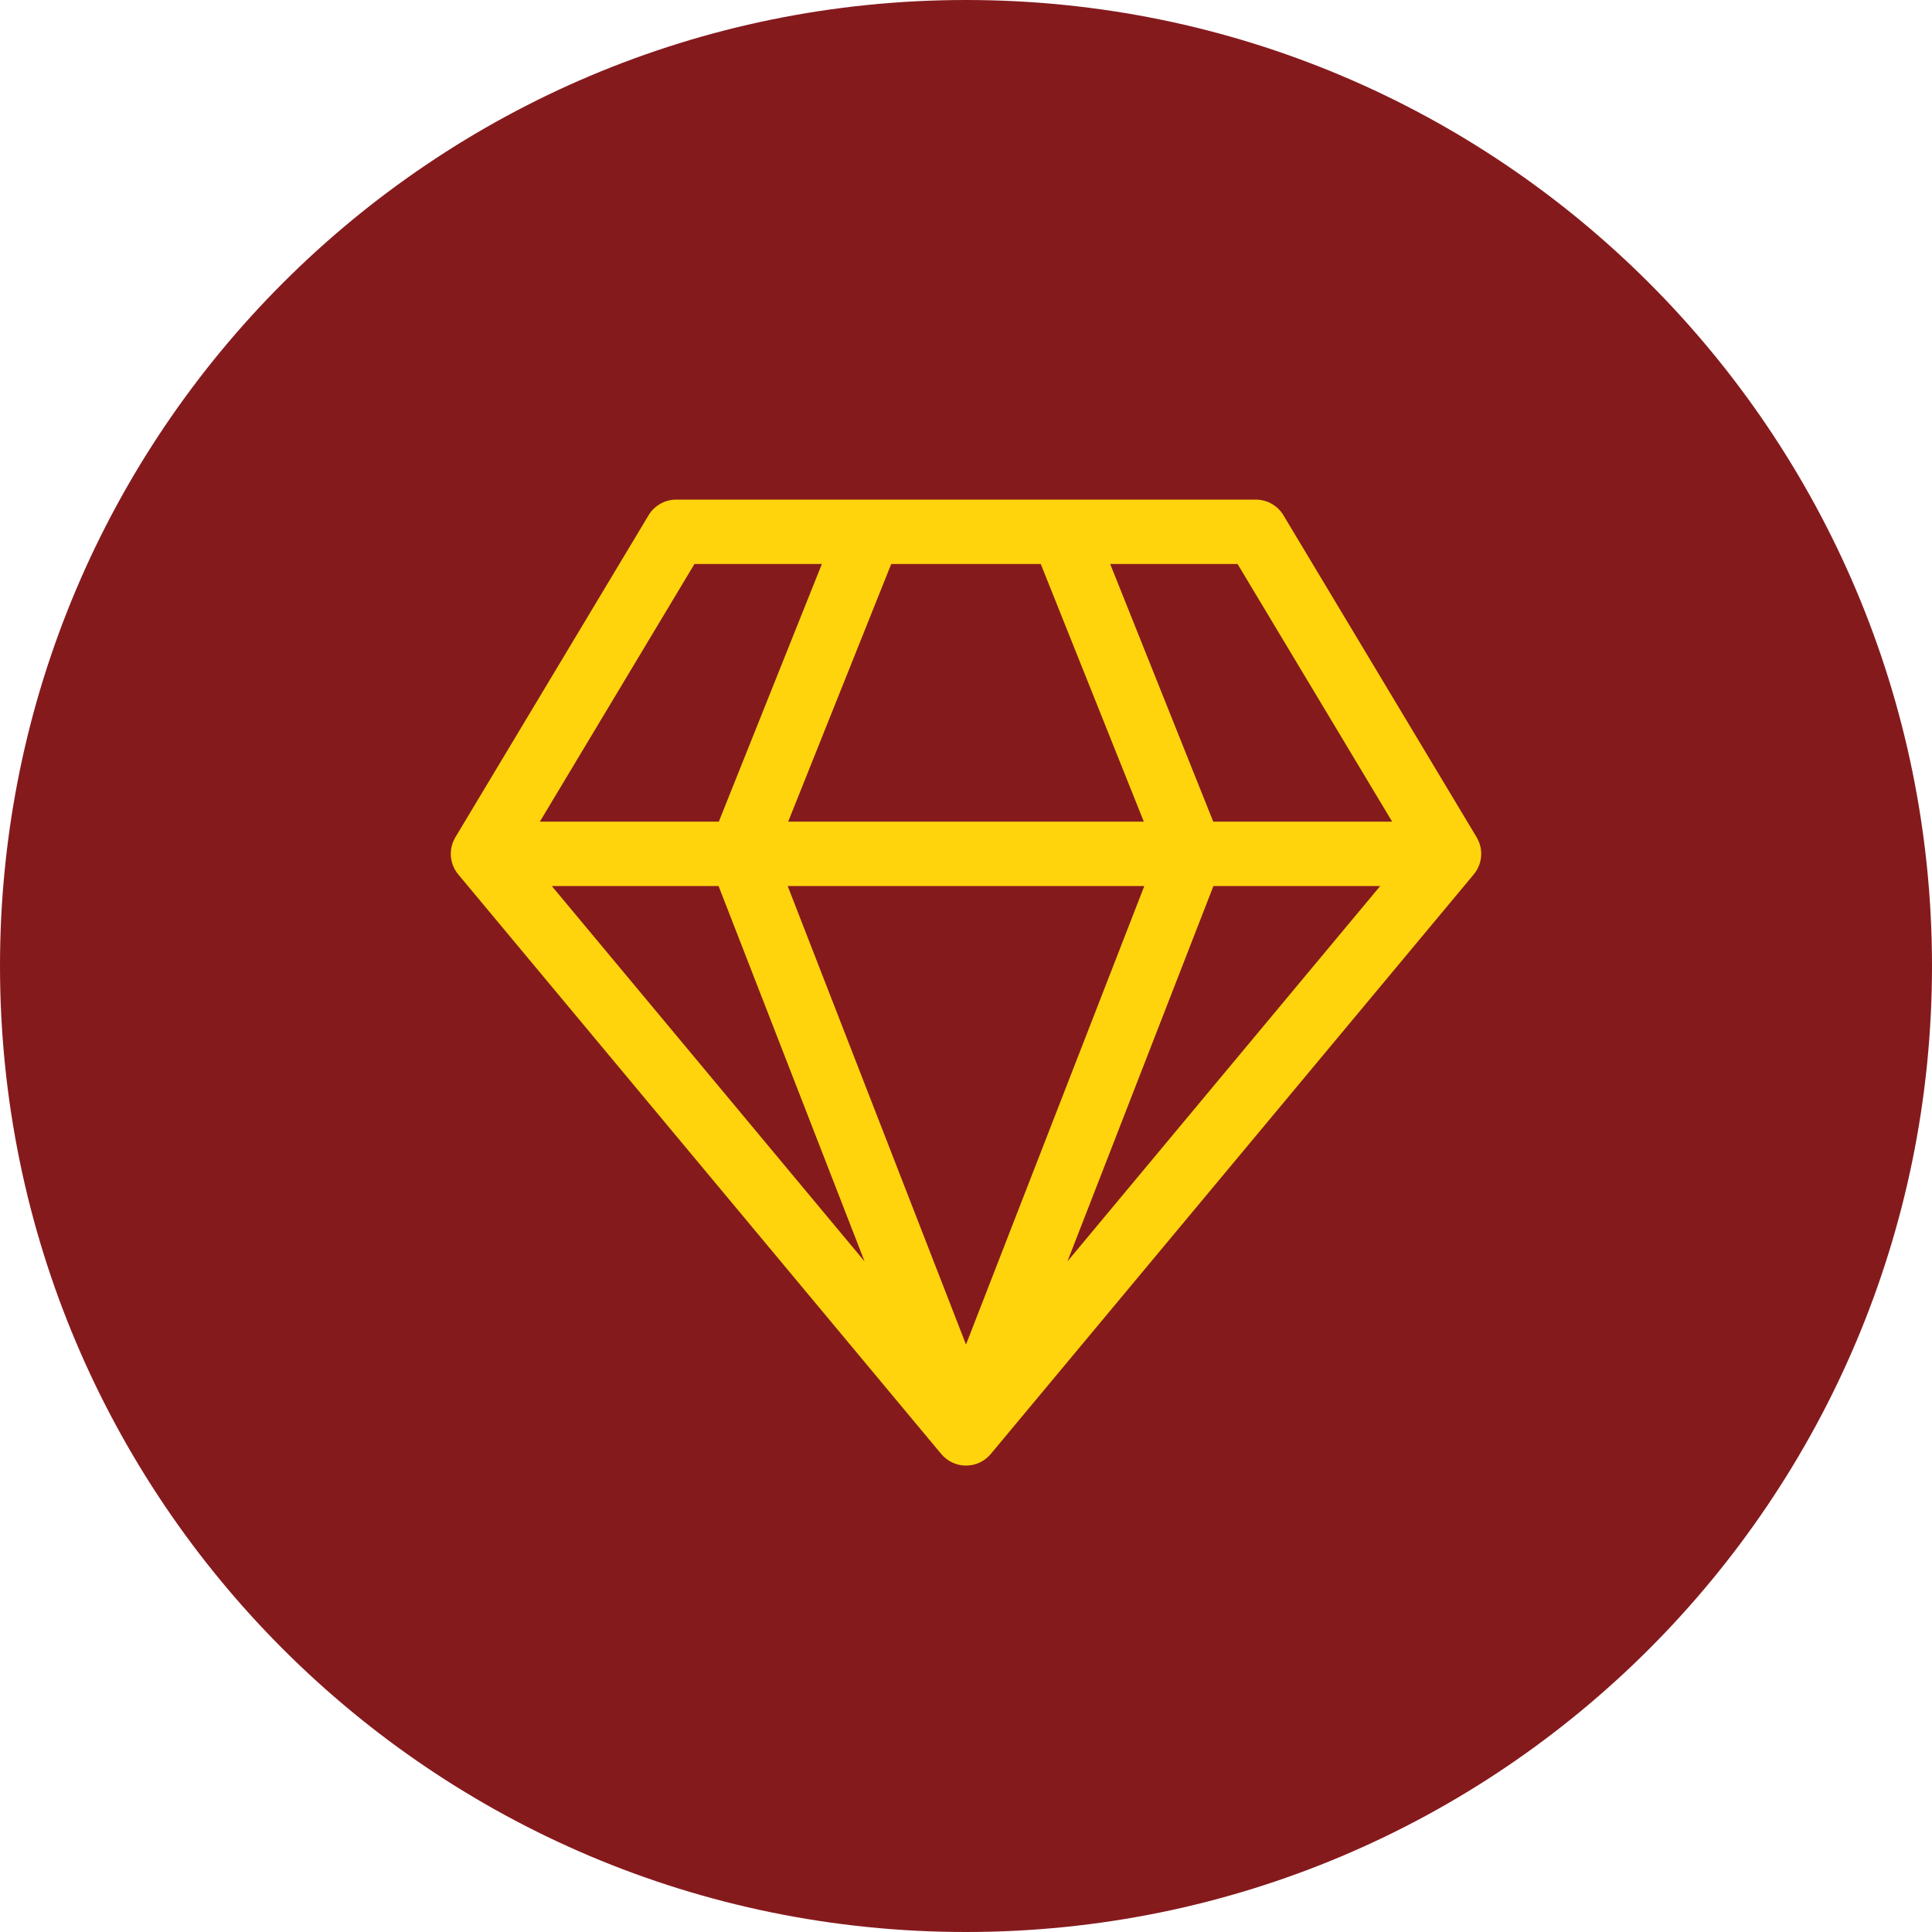
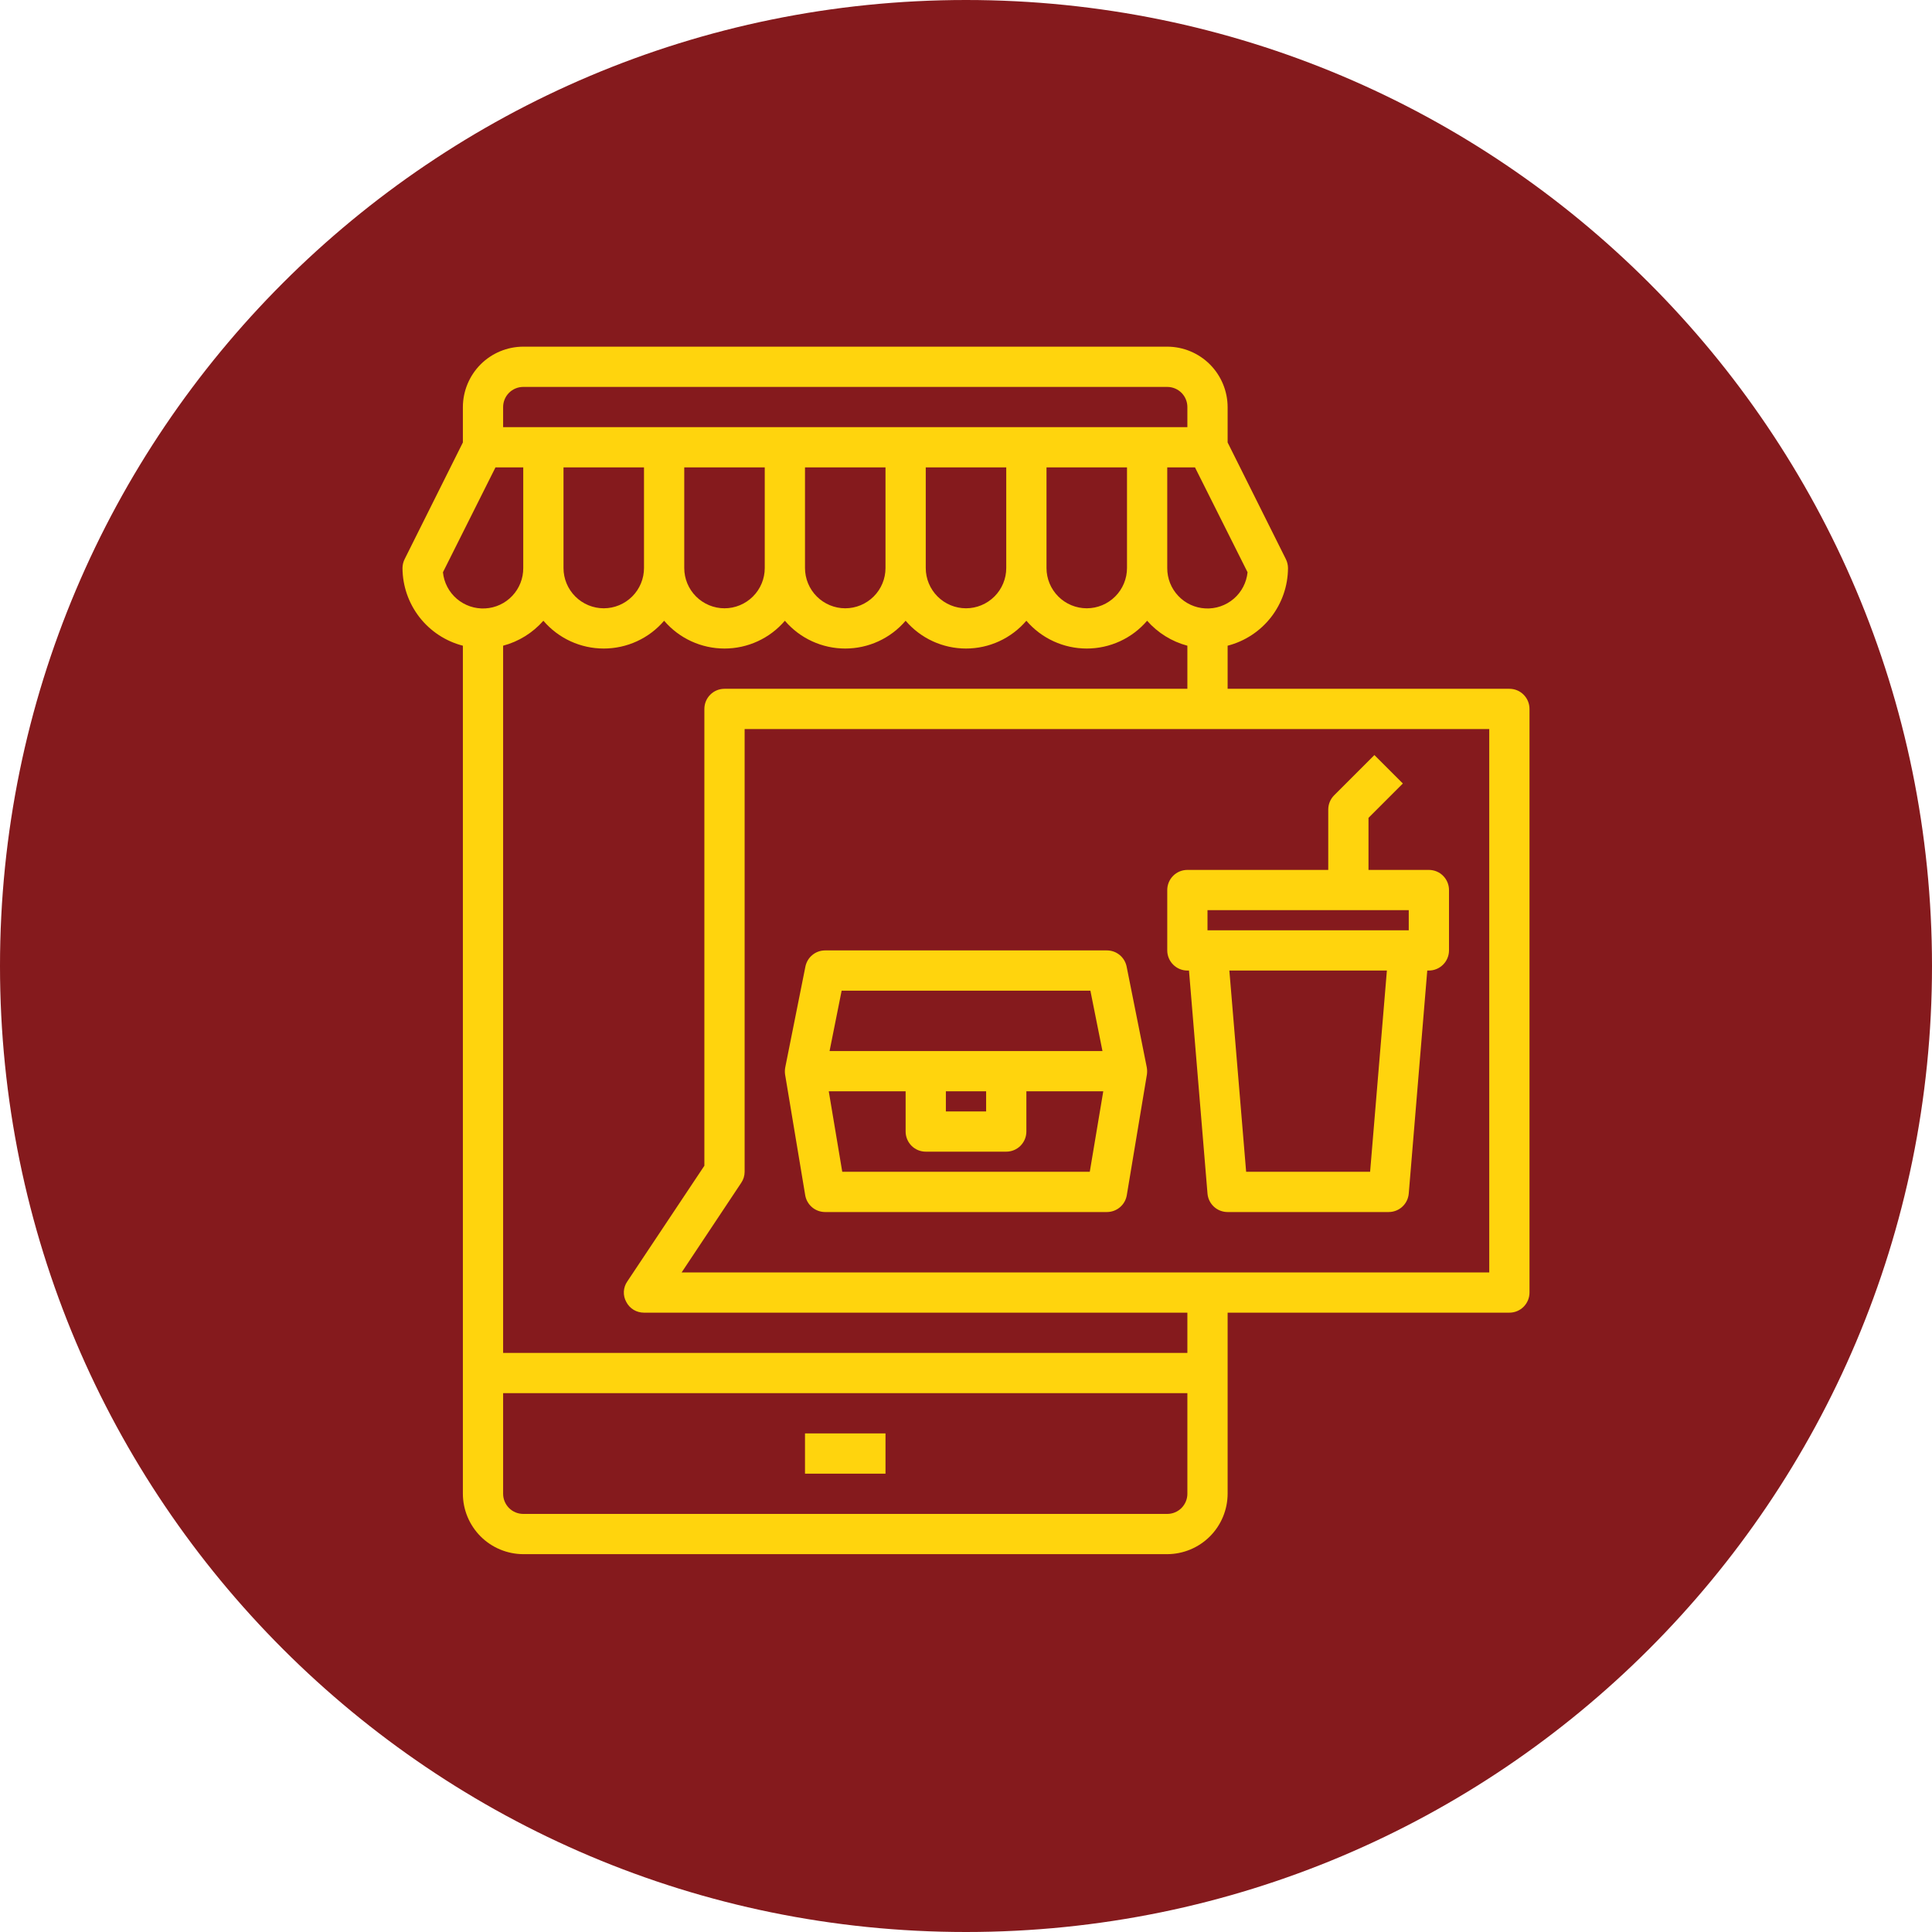
<svg xmlns="http://www.w3.org/2000/svg" width="60" height="60" viewBox="0 0 60 60" fill="none">
  <circle cx="30" cy="30" r="30" fill="#851A1D" />
-   <path d="M21 15.516C20.827 15.516 20.657 15.56 20.507 15.646C20.357 15.731 20.231 15.853 20.142 16.002L14.142 26.002C14.036 26.18 13.987 26.386 14.003 26.593C14.019 26.8 14.099 26.996 14.232 27.156L29.232 45.156C29.326 45.268 29.443 45.359 29.576 45.421C29.709 45.483 29.853 45.515 30 45.515C30.146 45.515 30.291 45.483 30.424 45.421C30.557 45.359 30.674 45.268 30.768 45.156L45.768 27.156C45.901 26.996 45.981 26.8 45.997 26.593C46.013 26.386 45.965 26.18 45.858 26.002L39.858 16.002C39.769 15.853 39.643 15.731 39.493 15.646C39.343 15.56 39.173 15.516 39 15.516H21ZM16.766 25.516L21.566 17.516H25.524L22.324 25.516H16.766ZM22.316 27.516L26.85 39.174L17.136 27.516H22.316ZM30 41.756L24.462 27.516H35.538L30 41.756ZM24.478 25.516L27.678 17.516H32.322L35.522 25.516H24.478ZM37.678 25.516L34.478 17.516H38.434L43.234 25.516H37.678ZM37.684 27.516H42.864L33.15 39.174L37.684 27.516Z" fill="#FFD40D" />
+   <path d="M27.5 44.516H25V45.766H27.5V44.516Z" fill="#FFD40D" />
+   <path d="M46.875 21.391H38.125V20.053C38.66 19.915 39.135 19.603 39.474 19.167C39.813 18.73 39.998 18.194 40 17.641C39.999 17.543 39.976 17.447 39.931 17.359L38.125 13.741V12.641C38.123 12.144 37.925 11.668 37.574 11.316C37.223 10.965 36.747 10.767 36.25 10.766H16.25C15.753 10.767 15.277 10.965 14.926 11.316C14.575 11.668 14.377 12.144 14.375 12.641V13.741L12.569 17.359C12.524 17.447 12.501 17.543 12.5 17.641C12.502 18.194 12.687 18.73 13.026 19.167C13.365 19.603 13.84 19.915 14.375 20.053V46.391C14.377 46.888 14.575 47.364 14.926 47.715C15.277 48.066 15.753 48.264 16.25 48.266H36.25C36.747 48.264 37.223 48.066 37.574 47.715C37.925 47.364 38.123 46.888 38.125 46.391V40.766H46.875C47.041 40.766 47.2 40.7 47.317 40.583C47.434 40.465 47.5 40.306 47.5 40.141V22.016C47.5 21.85 47.434 21.691 47.317 21.574C47.2 21.456 47.041 21.391 46.875 21.391ZM38.744 17.772C38.712 18.092 38.558 18.387 38.314 18.596C38.07 18.805 37.755 18.912 37.434 18.895C37.113 18.879 36.811 18.739 36.591 18.505C36.37 18.271 36.248 17.962 36.25 17.641V14.516H37.112L38.744 17.772ZM15.625 12.641C15.625 12.475 15.691 12.316 15.808 12.199C15.925 12.082 16.084 12.016 16.25 12.016H36.25C36.416 12.016 36.575 12.082 36.692 12.199C36.809 12.316 36.875 12.475 36.875 12.641V13.266H15.625V12.641ZM35 14.516V17.641C35 17.972 34.868 18.29 34.634 18.524C34.4 18.759 34.081 18.891 33.75 18.891C33.419 18.891 33.1 18.759 32.866 18.524C32.632 18.29 32.5 17.972 32.5 17.641V14.516H35ZM31.25 14.516V17.641C31.25 17.972 31.118 18.29 30.884 18.524C30.649 18.759 30.331 18.891 30 18.891C29.669 18.891 29.351 18.759 29.116 18.524C28.882 18.29 28.75 17.972 28.75 17.641V14.516H31.25ZM27.5 14.516V17.641C27.5 17.972 27.368 18.29 27.134 18.524C26.899 18.759 26.581 18.891 26.25 18.891C25.919 18.891 25.601 18.759 25.366 18.524C25.132 18.29 25 17.972 25 17.641V14.516H27.5ZM23.75 14.516V17.641C23.75 17.972 23.618 18.29 23.384 18.524C23.149 18.759 22.831 18.891 22.5 18.891C22.169 18.891 21.851 18.759 21.616 18.524C21.382 18.29 21.25 17.972 21.25 17.641V14.516H23.75ZM20 14.516V17.641C20 17.972 19.868 18.29 19.634 18.524C19.399 18.759 19.081 18.891 18.75 18.891C18.419 18.891 18.101 18.759 17.866 18.524C17.632 18.29 17.5 17.972 17.5 17.641V14.516H20ZM13.756 17.772L15.387 14.516H16.25V17.641C16.252 17.962 16.13 18.271 15.909 18.505C15.689 18.739 15.387 18.879 15.066 18.895C14.745 18.912 14.43 18.805 14.186 18.596C13.942 18.387 13.788 18.092 13.756 17.772ZM36.875 46.391C36.875 46.556 36.809 46.715 36.692 46.833C36.575 46.95 36.416 47.016 36.25 47.016H16.25C16.084 47.016 15.925 46.95 15.808 46.833C15.691 46.715 15.625 46.556 15.625 46.391V43.266H36.875V46.391ZM36.875 42.016H15.625V20.053C16.109 19.924 16.544 19.654 16.875 19.278C17.107 19.549 17.394 19.766 17.718 19.915C18.042 20.064 18.394 20.141 18.75 20.141C19.106 20.141 19.458 20.064 19.782 19.915C20.106 19.766 20.393 19.549 20.625 19.278C20.857 19.549 21.144 19.766 21.468 19.915C21.792 20.064 22.144 20.141 22.5 20.141C22.856 20.141 23.208 20.064 23.532 19.915C23.856 19.766 24.143 19.549 24.375 19.278C24.607 19.549 24.894 19.766 25.218 19.915C25.542 20.064 25.894 20.141 26.25 20.141C26.606 20.141 26.958 20.064 27.282 19.915C27.606 19.766 27.893 19.549 28.125 19.278C28.357 19.549 28.644 19.766 28.968 19.915C29.292 20.064 29.644 20.141 30 20.141C30.356 20.141 30.708 20.064 31.032 19.915C31.356 19.766 31.643 19.549 31.875 19.278C32.107 19.549 32.394 19.766 32.718 19.915C33.042 20.064 33.394 20.141 33.75 20.141C34.106 20.141 34.458 20.064 34.782 19.915C35.106 19.766 35.393 19.549 35.625 19.278C35.956 19.654 36.391 19.924 36.875 20.053V21.391H22.5C22.334 21.391 22.175 21.456 22.058 21.574C21.941 21.691 21.875 21.85 21.875 22.016V36.203L19.481 39.797C19.417 39.889 19.38 39.998 19.374 40.111C19.369 40.224 19.395 40.336 19.45 40.434C19.502 40.535 19.581 40.619 19.678 40.678C19.775 40.736 19.887 40.766 20 40.766H36.875V42.016ZM46.25 39.516H21.169L23.019 36.734C23.088 36.633 23.125 36.513 23.125 36.391V22.641H46.25V39.516Z" fill="#FFD40D" />
+   <path d="M35.613 33.141L34.988 30.016C34.959 29.875 34.882 29.748 34.771 29.657C34.659 29.565 34.519 29.516 34.375 29.516H25.625C25.481 29.516 25.341 29.565 25.23 29.657C25.118 29.748 25.042 29.875 25.013 30.016L24.388 33.141C24.373 33.215 24.371 33.291 24.381 33.366L25.006 37.116C25.03 37.262 25.106 37.396 25.219 37.492C25.332 37.588 25.477 37.641 25.625 37.641H34.375C34.524 37.641 34.668 37.588 34.781 37.492C34.895 37.396 34.97 37.262 34.994 37.116L35.619 33.366C35.629 33.291 35.627 33.215 35.613 33.141ZM26.138 30.766H33.863L34.238 32.641H25.763L26.138 30.766ZM30.625 33.891V34.516H29.375V33.891H30.625ZM33.844 36.391H26.157L25.738 33.891H28.125V35.141C28.125 35.306 28.191 35.465 28.308 35.583C28.425 35.7 28.584 35.766 28.75 35.766H31.25C31.416 35.766 31.575 35.7 31.692 35.583C31.809 35.465 31.875 35.306 31.875 35.141V33.891H34.263L33.844 36.391Z" fill="#FFD40D" />
+   <path d="M36.875 27.016C36.709 27.016 36.55 27.081 36.433 27.199C36.316 27.316 36.25 27.475 36.25 27.641V29.516C36.25 29.681 36.316 29.84 36.433 29.957C36.55 30.075 36.709 30.141 36.875 30.141H36.925L37.5 37.068C37.513 37.224 37.585 37.37 37.7 37.476C37.816 37.583 37.968 37.641 38.125 37.641H43.125C43.282 37.641 43.434 37.583 43.55 37.476C43.665 37.37 43.737 37.224 43.75 37.068L44.325 30.141H44.375C44.541 30.141 44.7 30.075 44.817 29.957C44.934 29.84 45 29.681 45 29.516V27.641C45 27.475 44.934 27.316 44.817 27.199C44.7 27.081 44.541 27.016 44.375 27.016H42.5V25.399L43.567 24.332L42.683 23.449L41.433 24.699C41.316 24.816 41.25 24.975 41.25 25.141V27.016H36.875ZM42.55 36.391H38.7L38.179 30.141H43.071L42.55 36.391ZM43.75 28.891H37.5V28.266H43.75V28.891Z" fill="#FFD40D" />
</svg>
